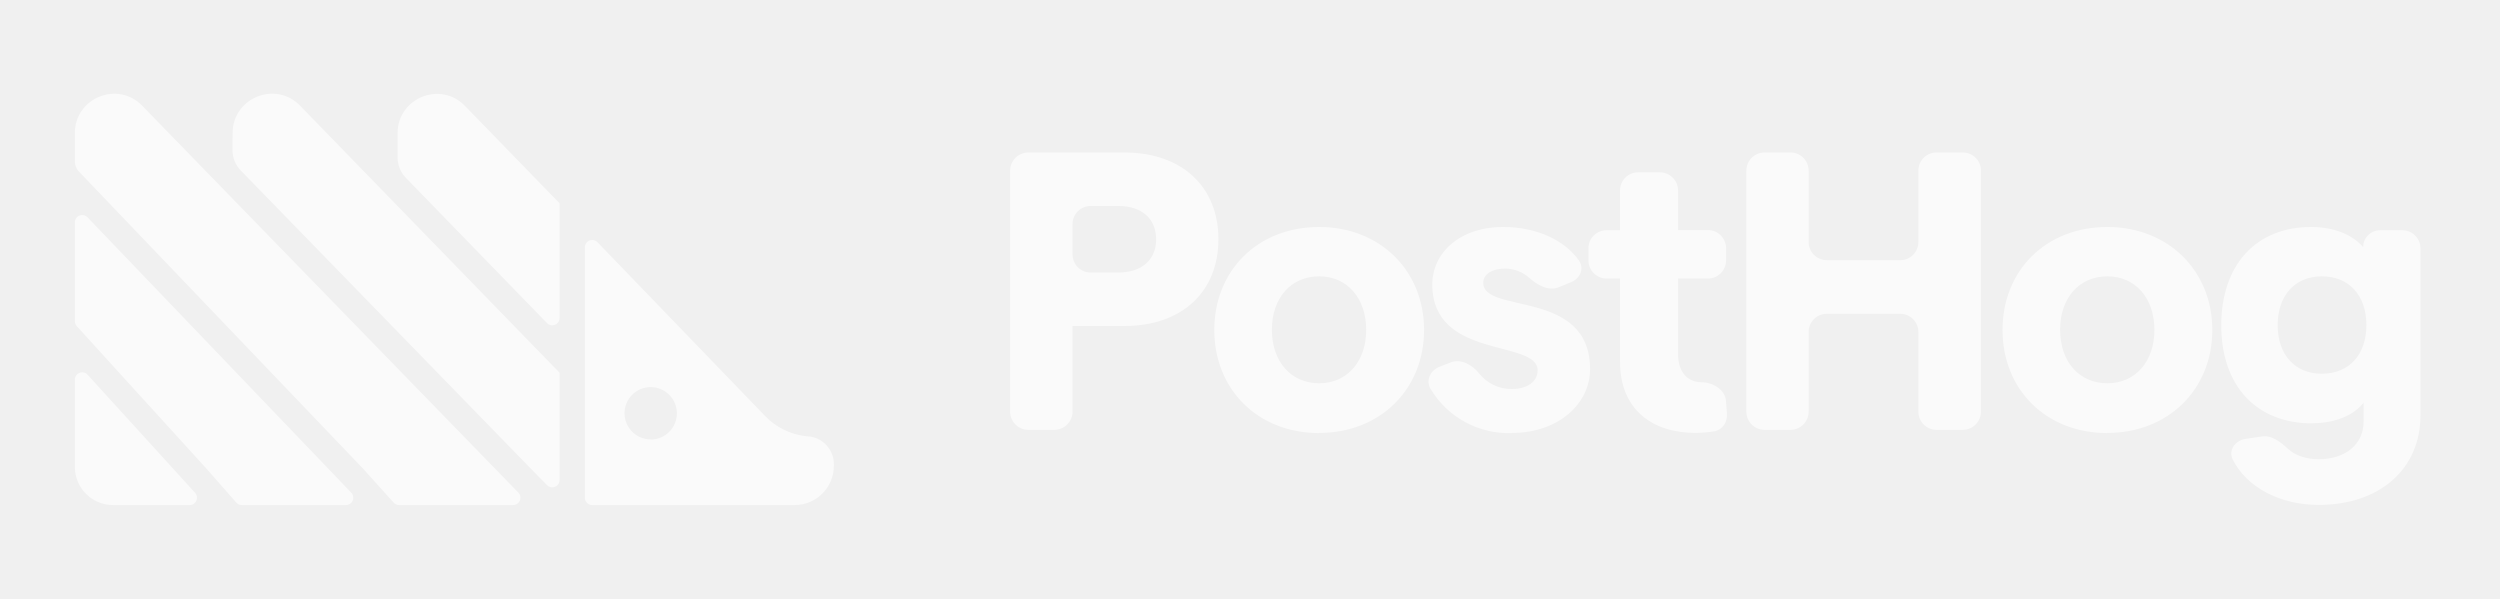
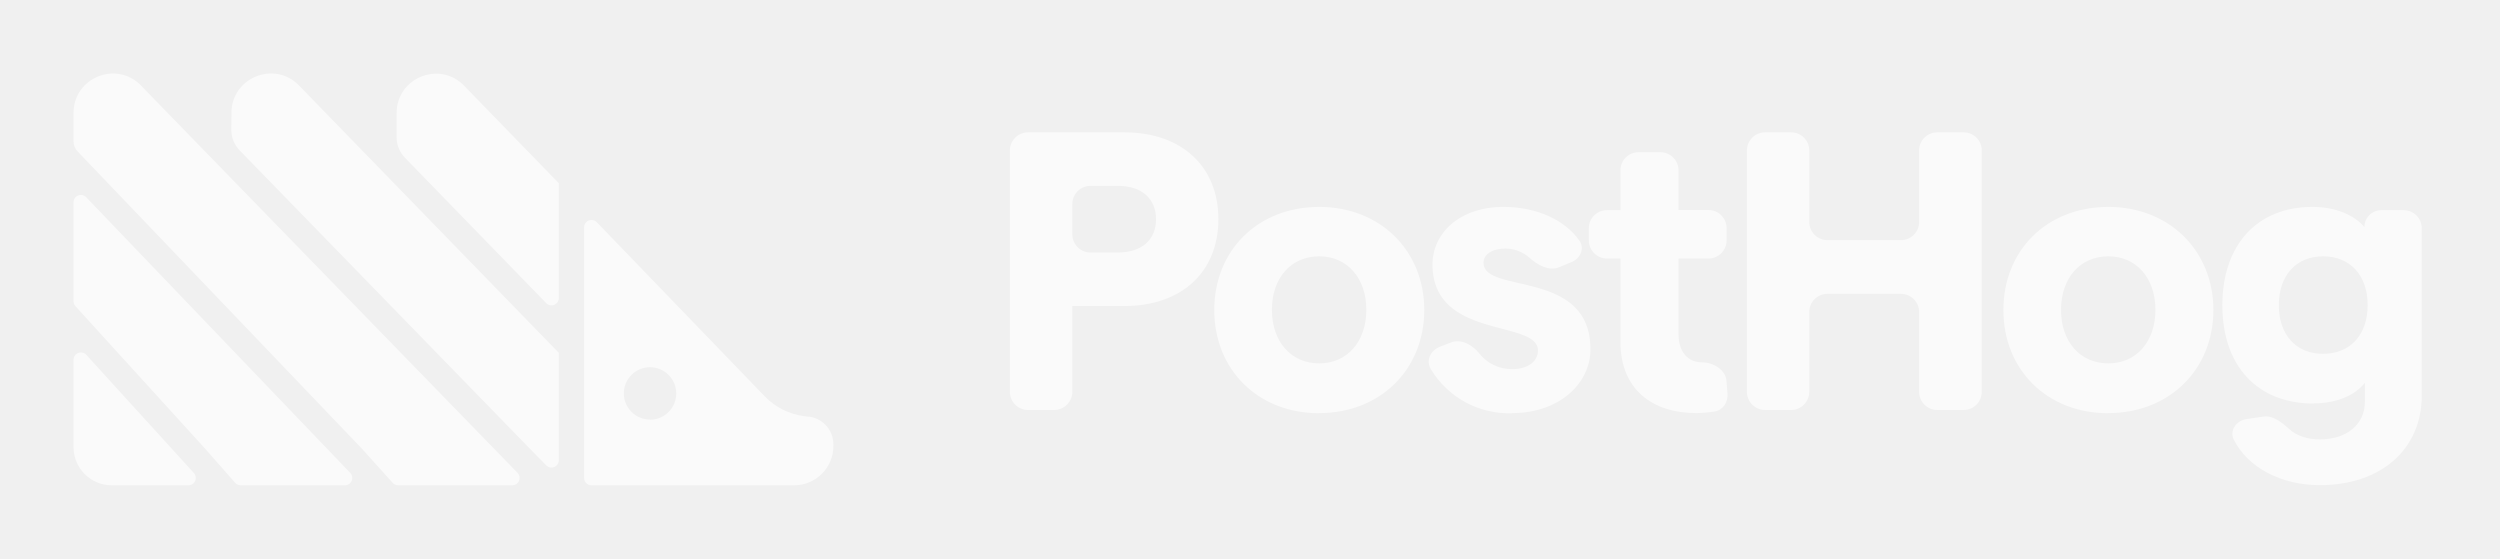
- <svg xmlns="http://www.w3.org/2000/svg" width="167" height="40" viewBox="0 0 167 40">
-   <svg viewBox="0 0 160 28" style="color:#FAFAFA" x="5" y="5" width="157" height="30">
+ <svg xmlns="http://www.w3.org/2000/svg" width="170" height="38" viewBox="0 0 170 38">
+   <svg viewBox="0 0 160 28" style="color:#FAFAFA" x="5" y="5" width="160" height="28">
    <g fill="currentColor" clip-path="url(#logo-landscape-black-clip0_56_1025)">
      <path d="m50.02 23.34-.34-.04c-1-.13-1.95-.6-2.66-1.33L35.58 10.11a.5.5 0 0 0-.86.35V27.5c0 .28.22.5.5.5H49c1.48 0 2.67-1.2 2.67-2.67v-.1a1.9 1.9 0 0 0-1.66-1.9m-10.81.2a1.78 1.78 0 1 1 0-3.56 1.78 1.78 0 0 1 0 3.57M0 25.41A2.6 2.6 0 0 0 2.59 28h5.22a.5.5 0 0 0 .37-.84L.87 19.13a.5.5 0 0 0-.87.34zm18.81 1.74a.5.5 0 0 1-.36.85h-7.09a.5.5 0 0 1-.37-.17L8.94 25.5.13 15.82A.5.5 0 0 1 0 15.5V8.75a.5.5 0 0 1 .86-.34zM0 2.68C0 .28 2.92-.91 4.59.82l25.6 26.33a.5.5 0 0 1-.36.85h-7.76a.5.5 0 0 1-.37-.17l-2.1-2.33L.28 5.3A1 1 0 0 1 0 4.6zm10.74 0c0-2.4 2.92-3.59 4.59-1.87L32.5 18.48l.5.51v7.3a.5.5 0 0 1-.86.35l-1.12-1.14L11.3 5.23a2 2 0 0 1-.57-1.4zM33 7.46v7.8a.5.5 0 0 1-.85.36l-9.61-9.89a2 2 0 0 1-.57-1.4V2.69c0-2.4 2.92-3.59 4.59-1.86z" />
    </g>
    <path fill="currentColor" d="M64.9 22.88c-.67 0-1.23-.56-1.23-1.24V5.24c0-.69.56-1.24 1.24-1.24h6.55c3.89 0 6.39 2.32 6.39 5.9 0 3.6-2.5 5.91-6.4 5.91h-3.53v5.83c0 .68-.56 1.24-1.24 1.24zm3.02-11.94c0 .68.55 1.23 1.23 1.23h1.88c1.6 0 2.58-.86 2.58-2.26s-.97-2.27-2.58-2.27h-1.88c-.68 0-1.23.55-1.23 1.23zM84.71 23.1c-4.18 0-7.14-2.97-7.14-7.02s2.96-7.01 7.14-7.01c4.14 0 7.14 2.97 7.14 7.01 0 4.05-3 7.01-7.14 7.01m-3.22-7.02c0 2.16 1.3 3.64 3.22 3.64 1.9 0 3.2-1.48 3.2-3.64s-1.3-3.64-3.2-3.64c-1.93 0-3.22 1.48-3.22 3.64m16.34 7.03a6.2 6.2 0 0 1-5.54-3.01c-.34-.57-.01-1.26.6-1.5l.77-.3c.7-.27 1.45.15 1.92.73a2.8 2.8 0 0 0 2.25 1.08c1.05 0 1.75-.51 1.75-1.27 0-2.13-7.17-.7-7.17-5.85 0-2.13 1.85-3.91 4.83-3.91 2.27 0 4.2.9 5.17 2.31.36.53.05 1.2-.54 1.44l-.85.35c-.68.29-1.45-.14-2-.63a2.5 2.5 0 0 0-1.64-.64c-.89 0-1.5.38-1.5.97 0 2.16 7.27.38 7.27 5.88 0 2.35-2.15 4.34-5.32 4.34m14.64-1.31c.04.57-.3 1.1-.86 1.2q-.6.1-1.27.11c-2.92 0-5.15-1.56-5.15-4.85v-5.66h-.91c-.69 0-1.24-.56-1.24-1.24v-.82c0-.68.55-1.23 1.24-1.23h.91v-2.7c0-.69.55-1.24 1.23-1.24h1.48c.68 0 1.24.55 1.24 1.23v2.7h2.04c.68 0 1.23.56 1.23 1.24v.82c0 .68-.55 1.24-1.23 1.24h-2.04v5.15c0 1.2.64 1.91 1.6 1.91.75 0 1.6.5 1.66 1.25zM125.5 5.23c0-.68.55-1.23 1.23-1.23h1.8c.68 0 1.23.55 1.23 1.23v16.41c0 .68-.55 1.24-1.23 1.24h-1.8c-.68 0-1.23-.56-1.23-1.24v-5.43c0-.68-.56-1.23-1.24-1.23h-5c-.67 0-1.23.55-1.23 1.23v5.43c0 .68-.55 1.24-1.23 1.24h-1.77c-.69 0-1.24-.56-1.24-1.24V5.24c0-.69.55-1.24 1.24-1.24h1.77c.68 0 1.23.55 1.23 1.23v4.87c0 .68.56 1.23 1.24 1.23h5c.67 0 1.23-.55 1.23-1.23zm12.87 17.87c-4.19 0-7.14-2.97-7.14-7.02s2.95-7.01 7.14-7.01c4.13 0 7.14 2.97 7.14 7.01 0 4.05-3 7.01-7.14 7.01m-3.22-7.02c0 2.16 1.29 3.64 3.22 3.64 1.9 0 3.2-1.48 3.2-3.64s-1.3-3.64-3.2-3.64c-1.93 0-3.22 1.48-3.22 3.64m17.17 6.37c-3.84 0-6.2-2.58-6.2-6.68s2.36-6.69 6.12-6.69c1.58 0 2.82.54 3.54 1.37 0-.64.52-1.15 1.16-1.15h1.5c.68 0 1.24.55 1.24 1.23V21.9c0 3.64-2.77 6.09-6.93 6.09-2.64 0-4.9-1.2-5.85-3.09-.31-.62.16-1.29.85-1.4l1.14-.17c.67-.11 1.29.4 1.78.85.5.46 1.26.7 2.08.7 1.85 0 3.06-1.04 3.06-2.55v-1.3c-.7.9-2.01 1.4-3.49 1.4m-2.36-6.68c0 2.02 1.18 3.31 3 3.31 1.86 0 3.04-1.29 3.04-3.31s-1.18-3.32-3.03-3.32c-1.83 0-3.01 1.3-3.01 3.32" />
    <defs>
      <clipPath id="logo-landscape-black-clip0_56_1025">
        <path fill="#fff" d="M0 0h51.67v28H0z" />
      </clipPath>
    </defs>
  </svg>
</svg>
